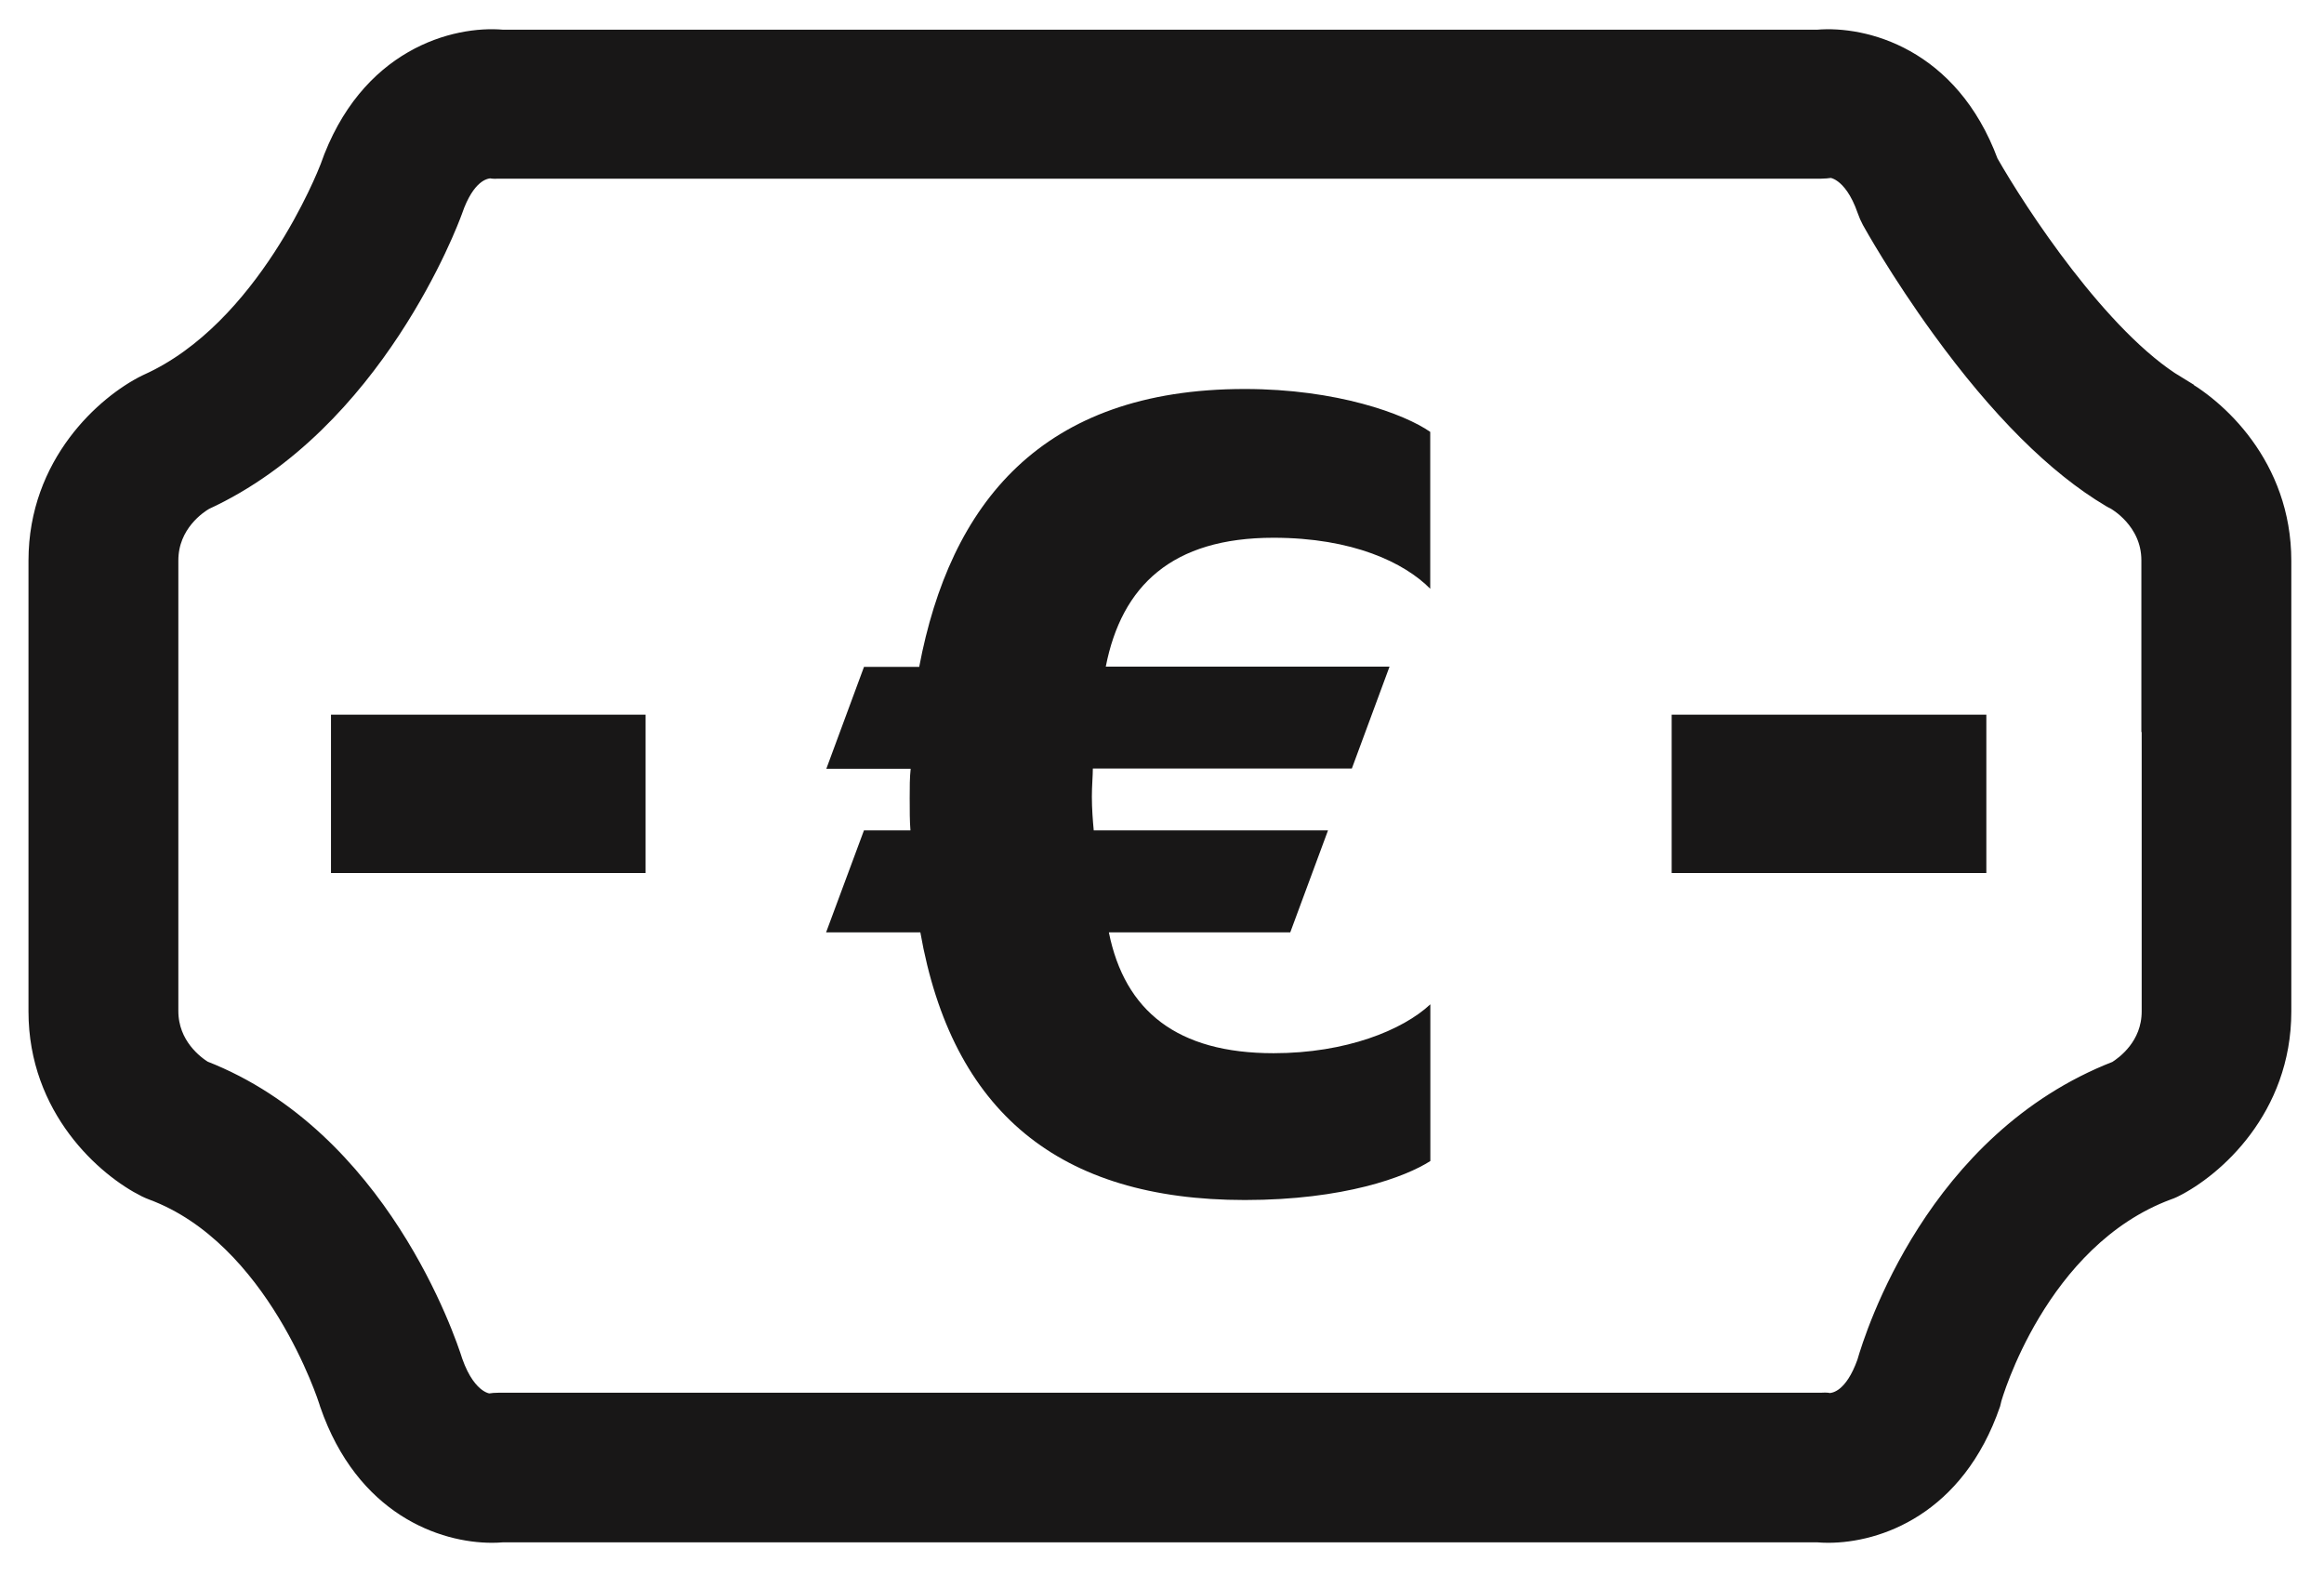
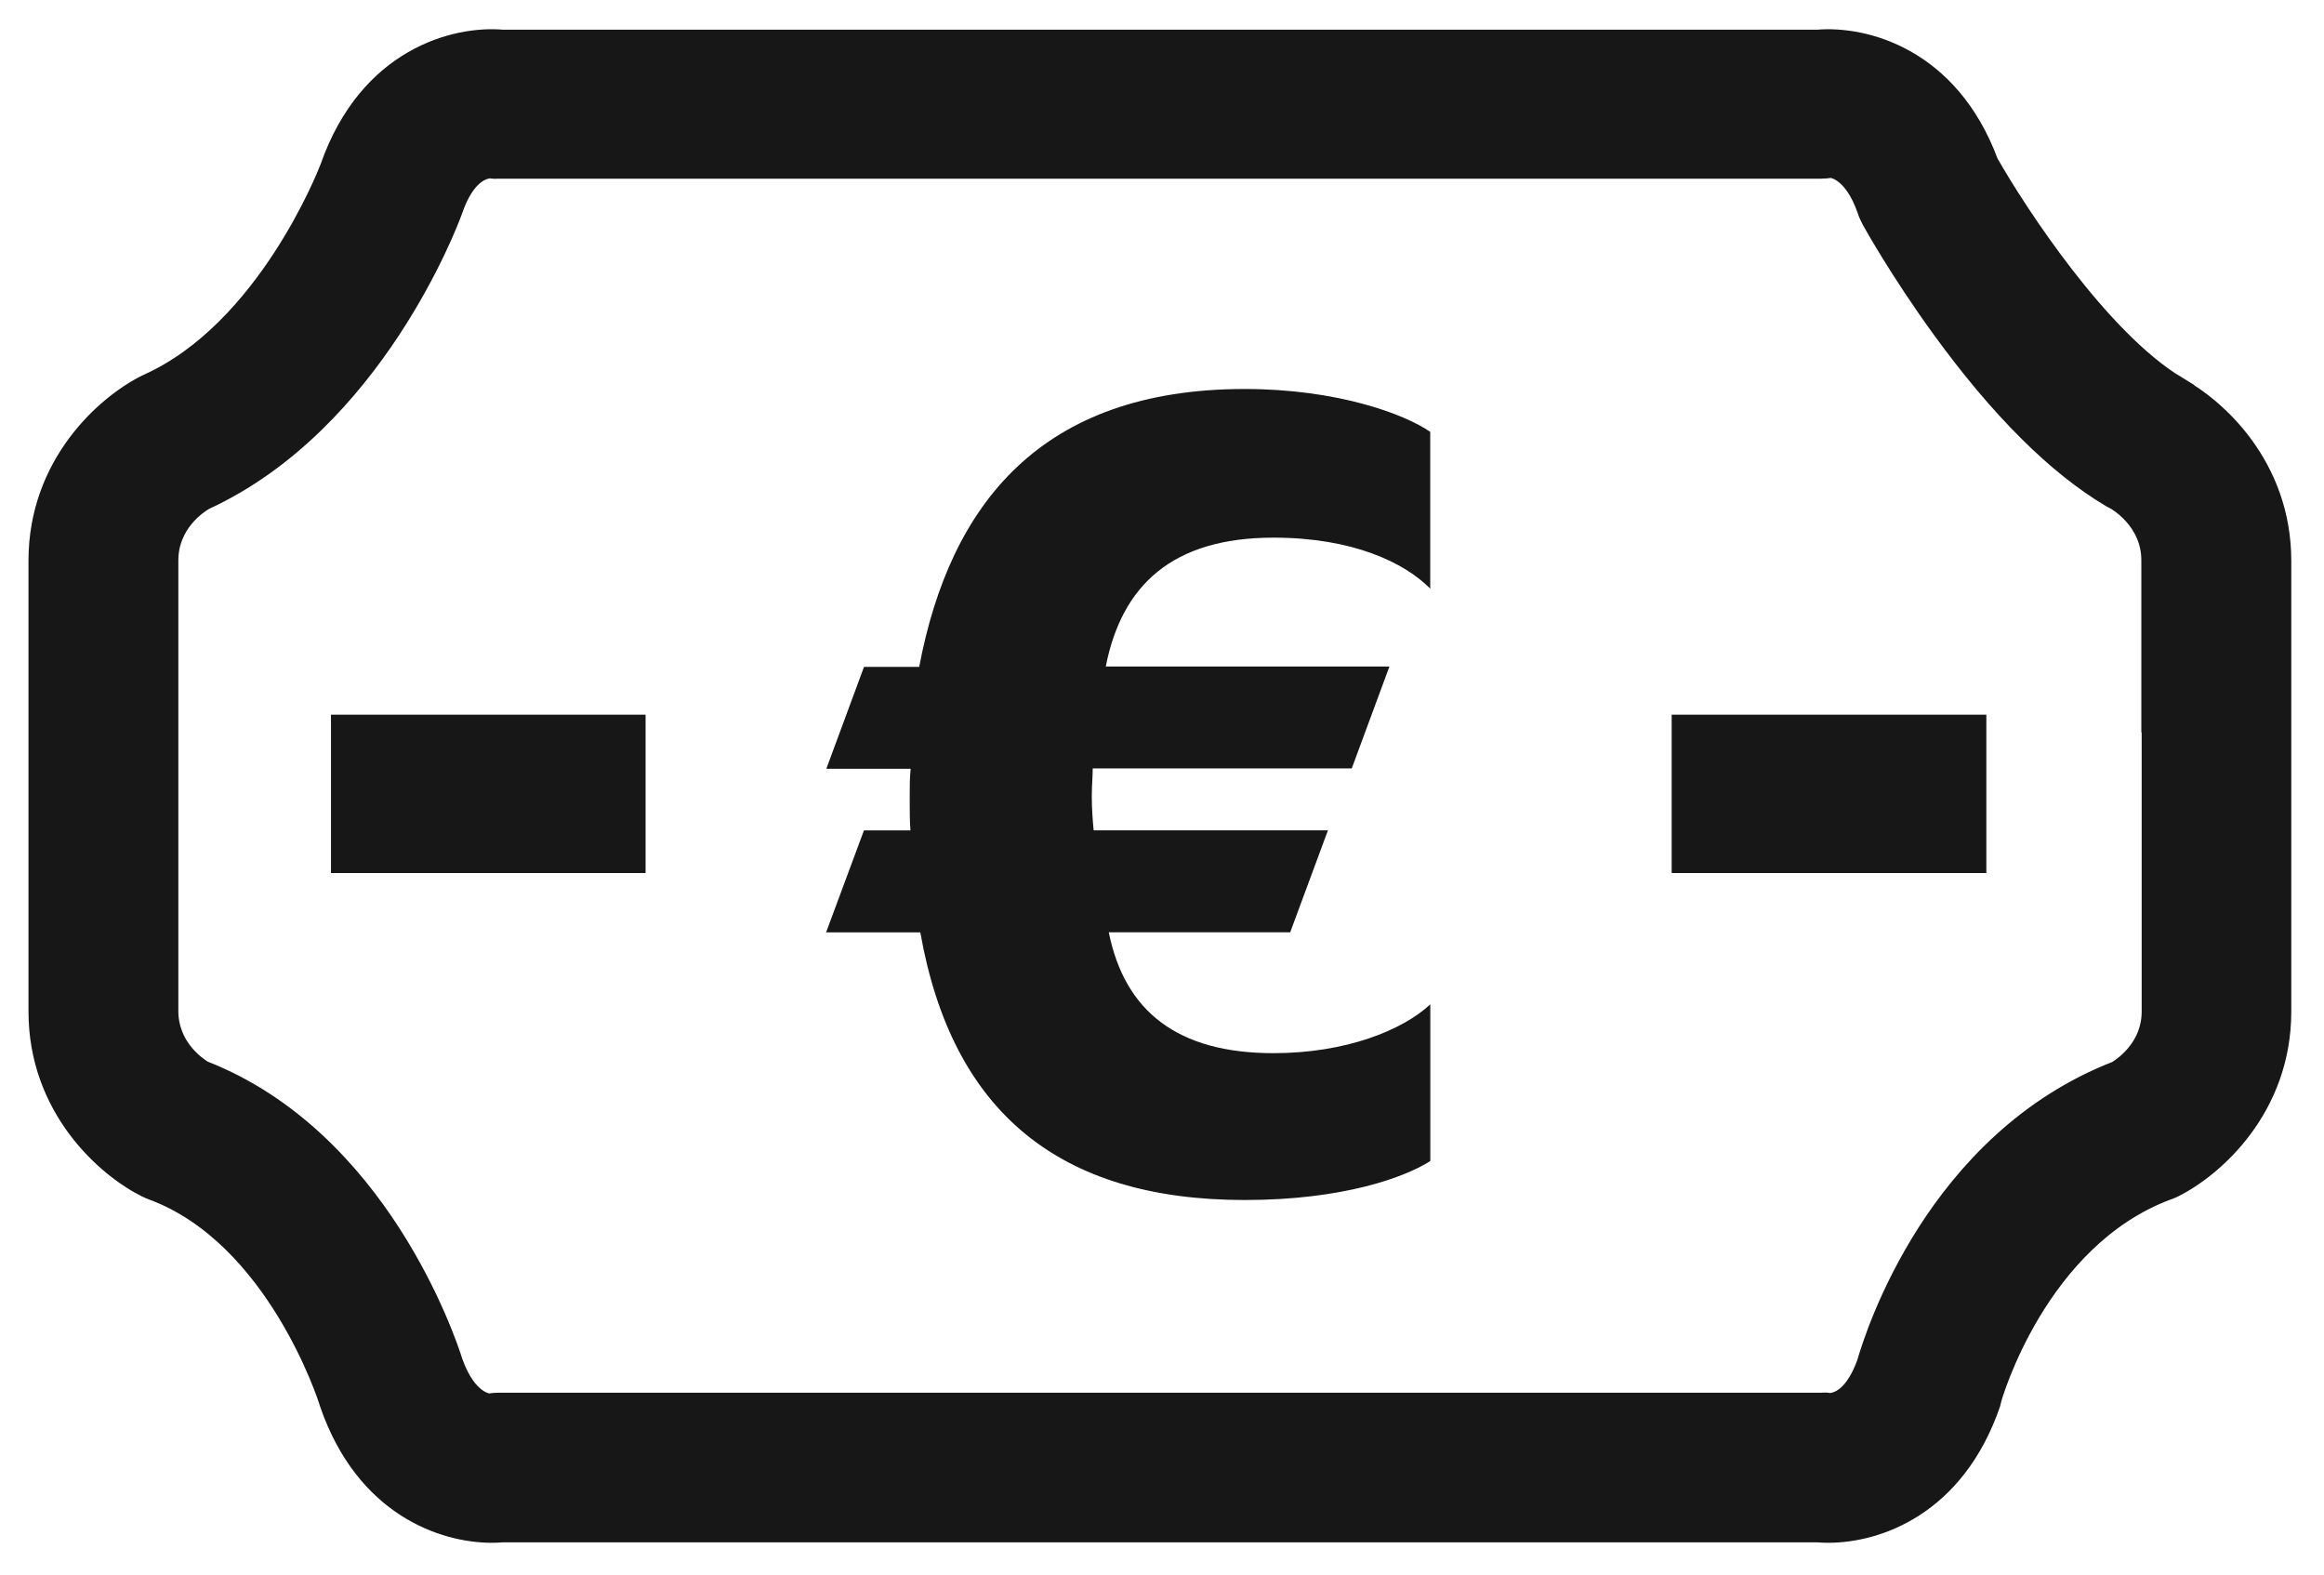
<svg xmlns="http://www.w3.org/2000/svg" width="62" height="42" viewBox="0 0 62 42">
  <g fill="#181717" fill-rule="evenodd">
-     <path d="M58.073 10.28c-2.05-1.24-4.244-4.6-5.01-5.946C52.008 1.492 49.71.937 48.49 1.042H13.408c-1.242-.11-3.59.468-4.622 3.43-.072.186-1.695 4.328-4.832 5.745l-.058.027c-1.072.533-2.886 2.124-2.886 4.71V26.98c0 2.584 1.814 4.175 2.886 4.708.056.027.113.052.172.074 3.3 1.223 4.678 5.576 4.69 5.615l.02.065c.954 2.762 3.053 3.46 4.344 3.46.1 0 .196-.004.286-.012H48.49c.09.008.186.012.286.012 1.29 0 3.39-.698 4.343-3.46l.03-.124c.01-.042 1.21-4.266 4.674-5.557.057-.02.113-.04.17-.07 1.07-.53 2.885-2.12 2.885-4.71V14.96c0-2.53-1.736-4.107-2.815-4.673zm-.687 9.146v7.553c0 .93-.693 1.43-.917 1.57-4.84 1.88-6.47 7.07-6.68 7.8-.33.92-.77 1.053-.99 1.06-.1-.024-.09-.01-.22-.01H13.31c-.086 0-.172.006-.257.02-.006 0-.574-.01-.957-1.095-.18-.573-1.99-5.957-6.672-7.783-.225-.14-.916-.644-.916-1.575V14.95c0-.99.78-1.498.952-1.597 4.532-2.086 6.537-7.48 6.62-7.71l.01-.027c.33-.96.783-1.1 1-1.11.1.02.09.01.22.01h35.272c.086 0 .172-.01.257-.02 0-.006.58.01.96 1.114.032.094.073.185.12.273.03.054.75 1.352 1.865 2.885 1.55 2.136 3.075 3.656 4.53 4.518.037.02.075.043.114.06.01.007.95.52.95 1.6v4.472z" stroke="#181717" stroke-width=".5" />
-     <path d="M8.83 19.063h8.393v4.225H8.83v-4.225zm35.767 0h8.395v4.225h-8.395v-4.225zm-20.063-1.275H23.05l-1.005 2.718h2.25c-.026.24-.026.48-.026.773 0 .34 0 .63.02.87h-1.24l-1.01 2.72h2.514c.846 4.793 3.705 7.14 8.656 7.14 2.648 0 4.29-.616 4.95-1.04v-4.18c-.74.69-2.25 1.304-4.182 1.304-2.567 0-3.97-1.12-4.395-3.224h4.84l1.007-2.72h-6.25c-.024-.24-.05-.584-.05-.904 0-.267.026-.56.026-.746h6.91l1.005-2.717H29.5c.423-2.16 1.77-3.438 4.473-3.438 2.12 0 3.494.665 4.183 1.36V11.52c-.69-.48-2.49-1.144-4.95-1.144-5.43 0-7.86 3.065-8.683 7.41" />
+     <path d="M58.073 10.28c-2.05-1.24-4.244-4.6-5.01-5.946C52.008 1.492 49.71.937 48.49 1.042H13.408c-1.242-.11-3.59.468-4.622 3.43-.072.186-1.695 4.328-4.832 5.745l-.058.027c-1.072.533-2.886 2.124-2.886 4.71V26.98c0 2.584 1.814 4.175 2.886 4.708.056.027.113.052.172.074 3.3 1.223 4.678 5.576 4.69 5.615l.02.065c.954 2.762 3.053 3.46 4.344 3.46.1 0 .196-.004.286-.012H48.49c.09.008.186.012.286.012 1.29 0 3.39-.698 4.343-3.46l.03-.124c.01-.042 1.21-4.266 4.673-5.557.057-.02.113-.04.17-.07 1.07-.53 2.885-2.12 2.885-4.71V14.96c0-2.53-1.736-4.107-2.815-4.673zm-.687 9.146v7.553c0 .93-.693 1.43-.917 1.57-4.84 1.88-6.47 7.07-6.68 7.8-.33.92-.77 1.052-.99 1.06-.1-.025-.09-.01-.22-.01H13.31c-.086 0-.172.005-.257.02-.006 0-.574-.01-.957-1.096-.18-.573-1.99-5.957-6.672-7.783-.225-.14-.916-.643-.916-1.574V14.95c0-.99.78-1.498.952-1.597 4.532-2.086 6.537-7.48 6.62-7.71l.01-.027c.33-.96.783-1.1 1-1.11.1.02.09.01.22.01h35.272c.086 0 .172-.01.257-.02 0-.006.58.01.96 1.114.03.094.072.185.12.273.03.054.75 1.352 1.864 2.885 1.55 2.136 3.075 3.656 4.53 4.518.037.02.075.043.114.06.01.007.95.52.95 1.6v4.472z" stroke="#181717" stroke-width=".5" />
+     <path d="M8.83 19.063h8.393v4.225H8.83v-4.225zm35.767 0h8.395v4.225h-8.395v-4.225zm-20.063-1.275H23.05l-1.005 2.718h2.25c-.026.24-.026.48-.026.773 0 .34 0 .63.02.87h-1.24l-1.01 2.72h2.513c.846 4.792 3.705 7.14 8.656 7.14 2.647 0 4.29-.617 4.95-1.04v-4.18c-.74.69-2.25 1.303-4.183 1.303-2.567 0-3.97-1.12-4.395-3.224h4.84l1.007-2.72h-6.25c-.025-.24-.05-.585-.05-.905 0-.267.025-.56.025-.746h6.91l1.005-2.718H29.5c.423-2.16 1.77-3.438 4.473-3.438 2.12 0 3.494.665 4.183 1.36V11.52c-.69-.48-2.49-1.144-4.95-1.144-5.43 0-7.86 3.065-8.683 7.41" />
  </g>
</svg>
